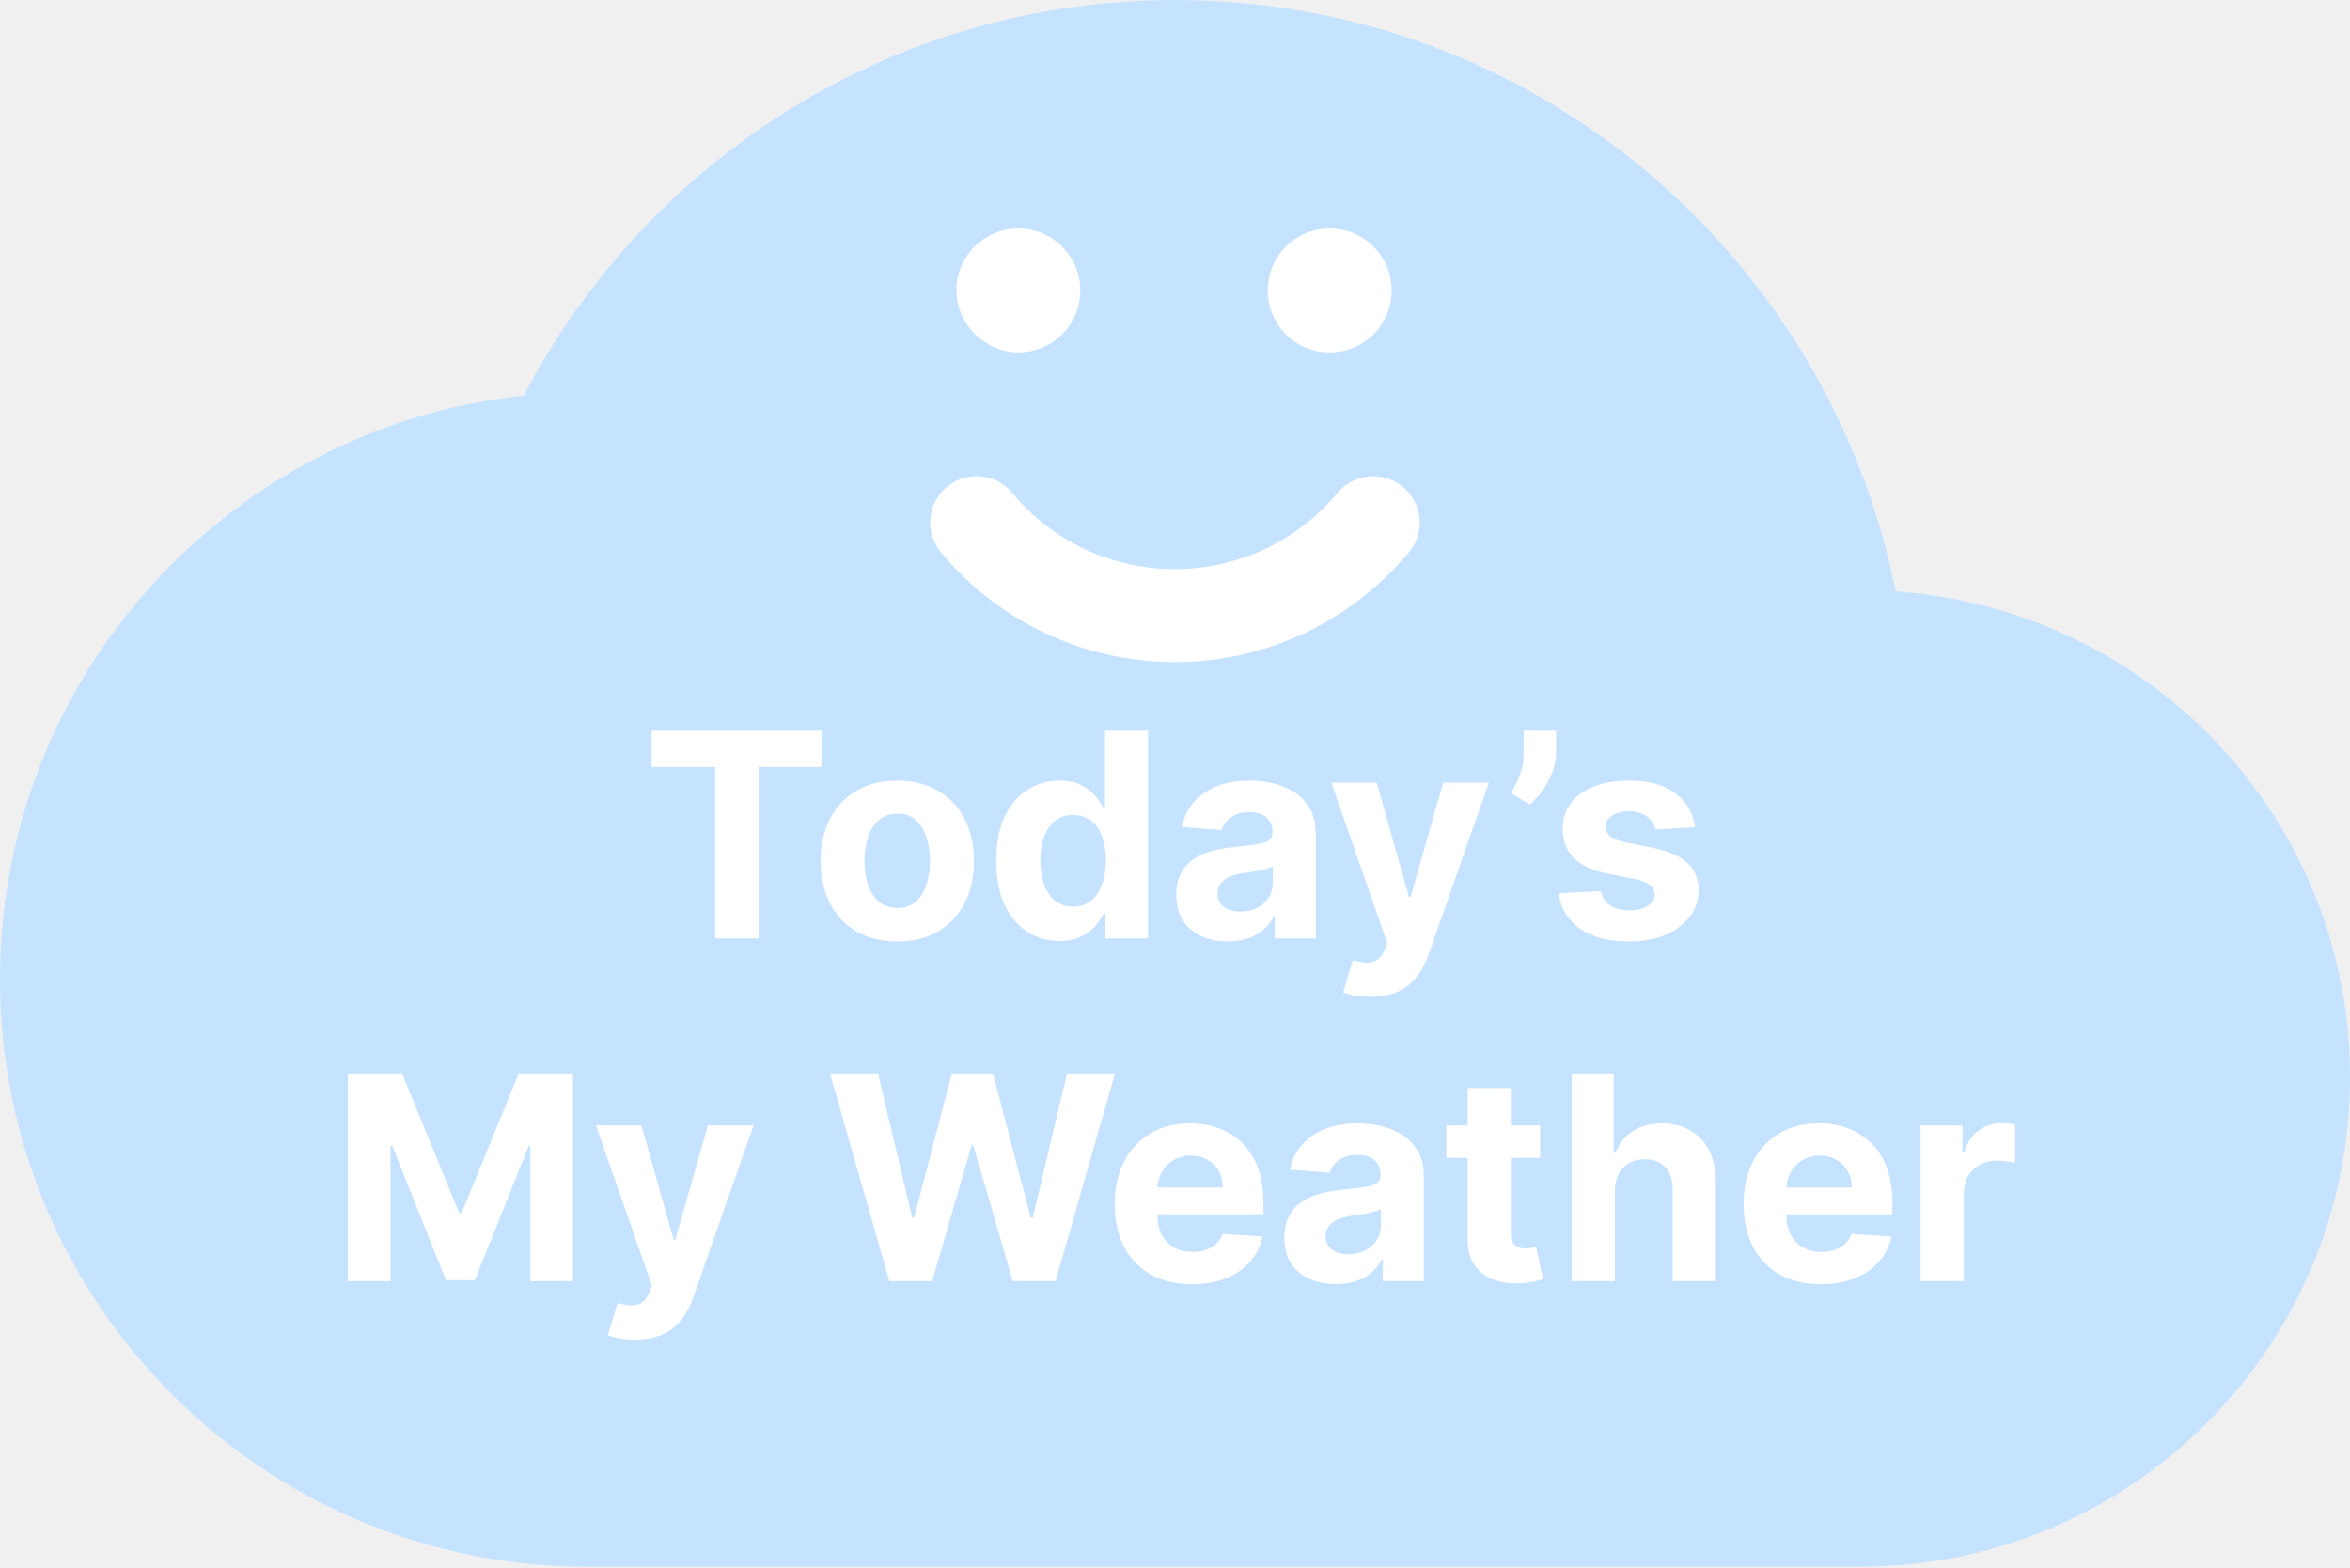
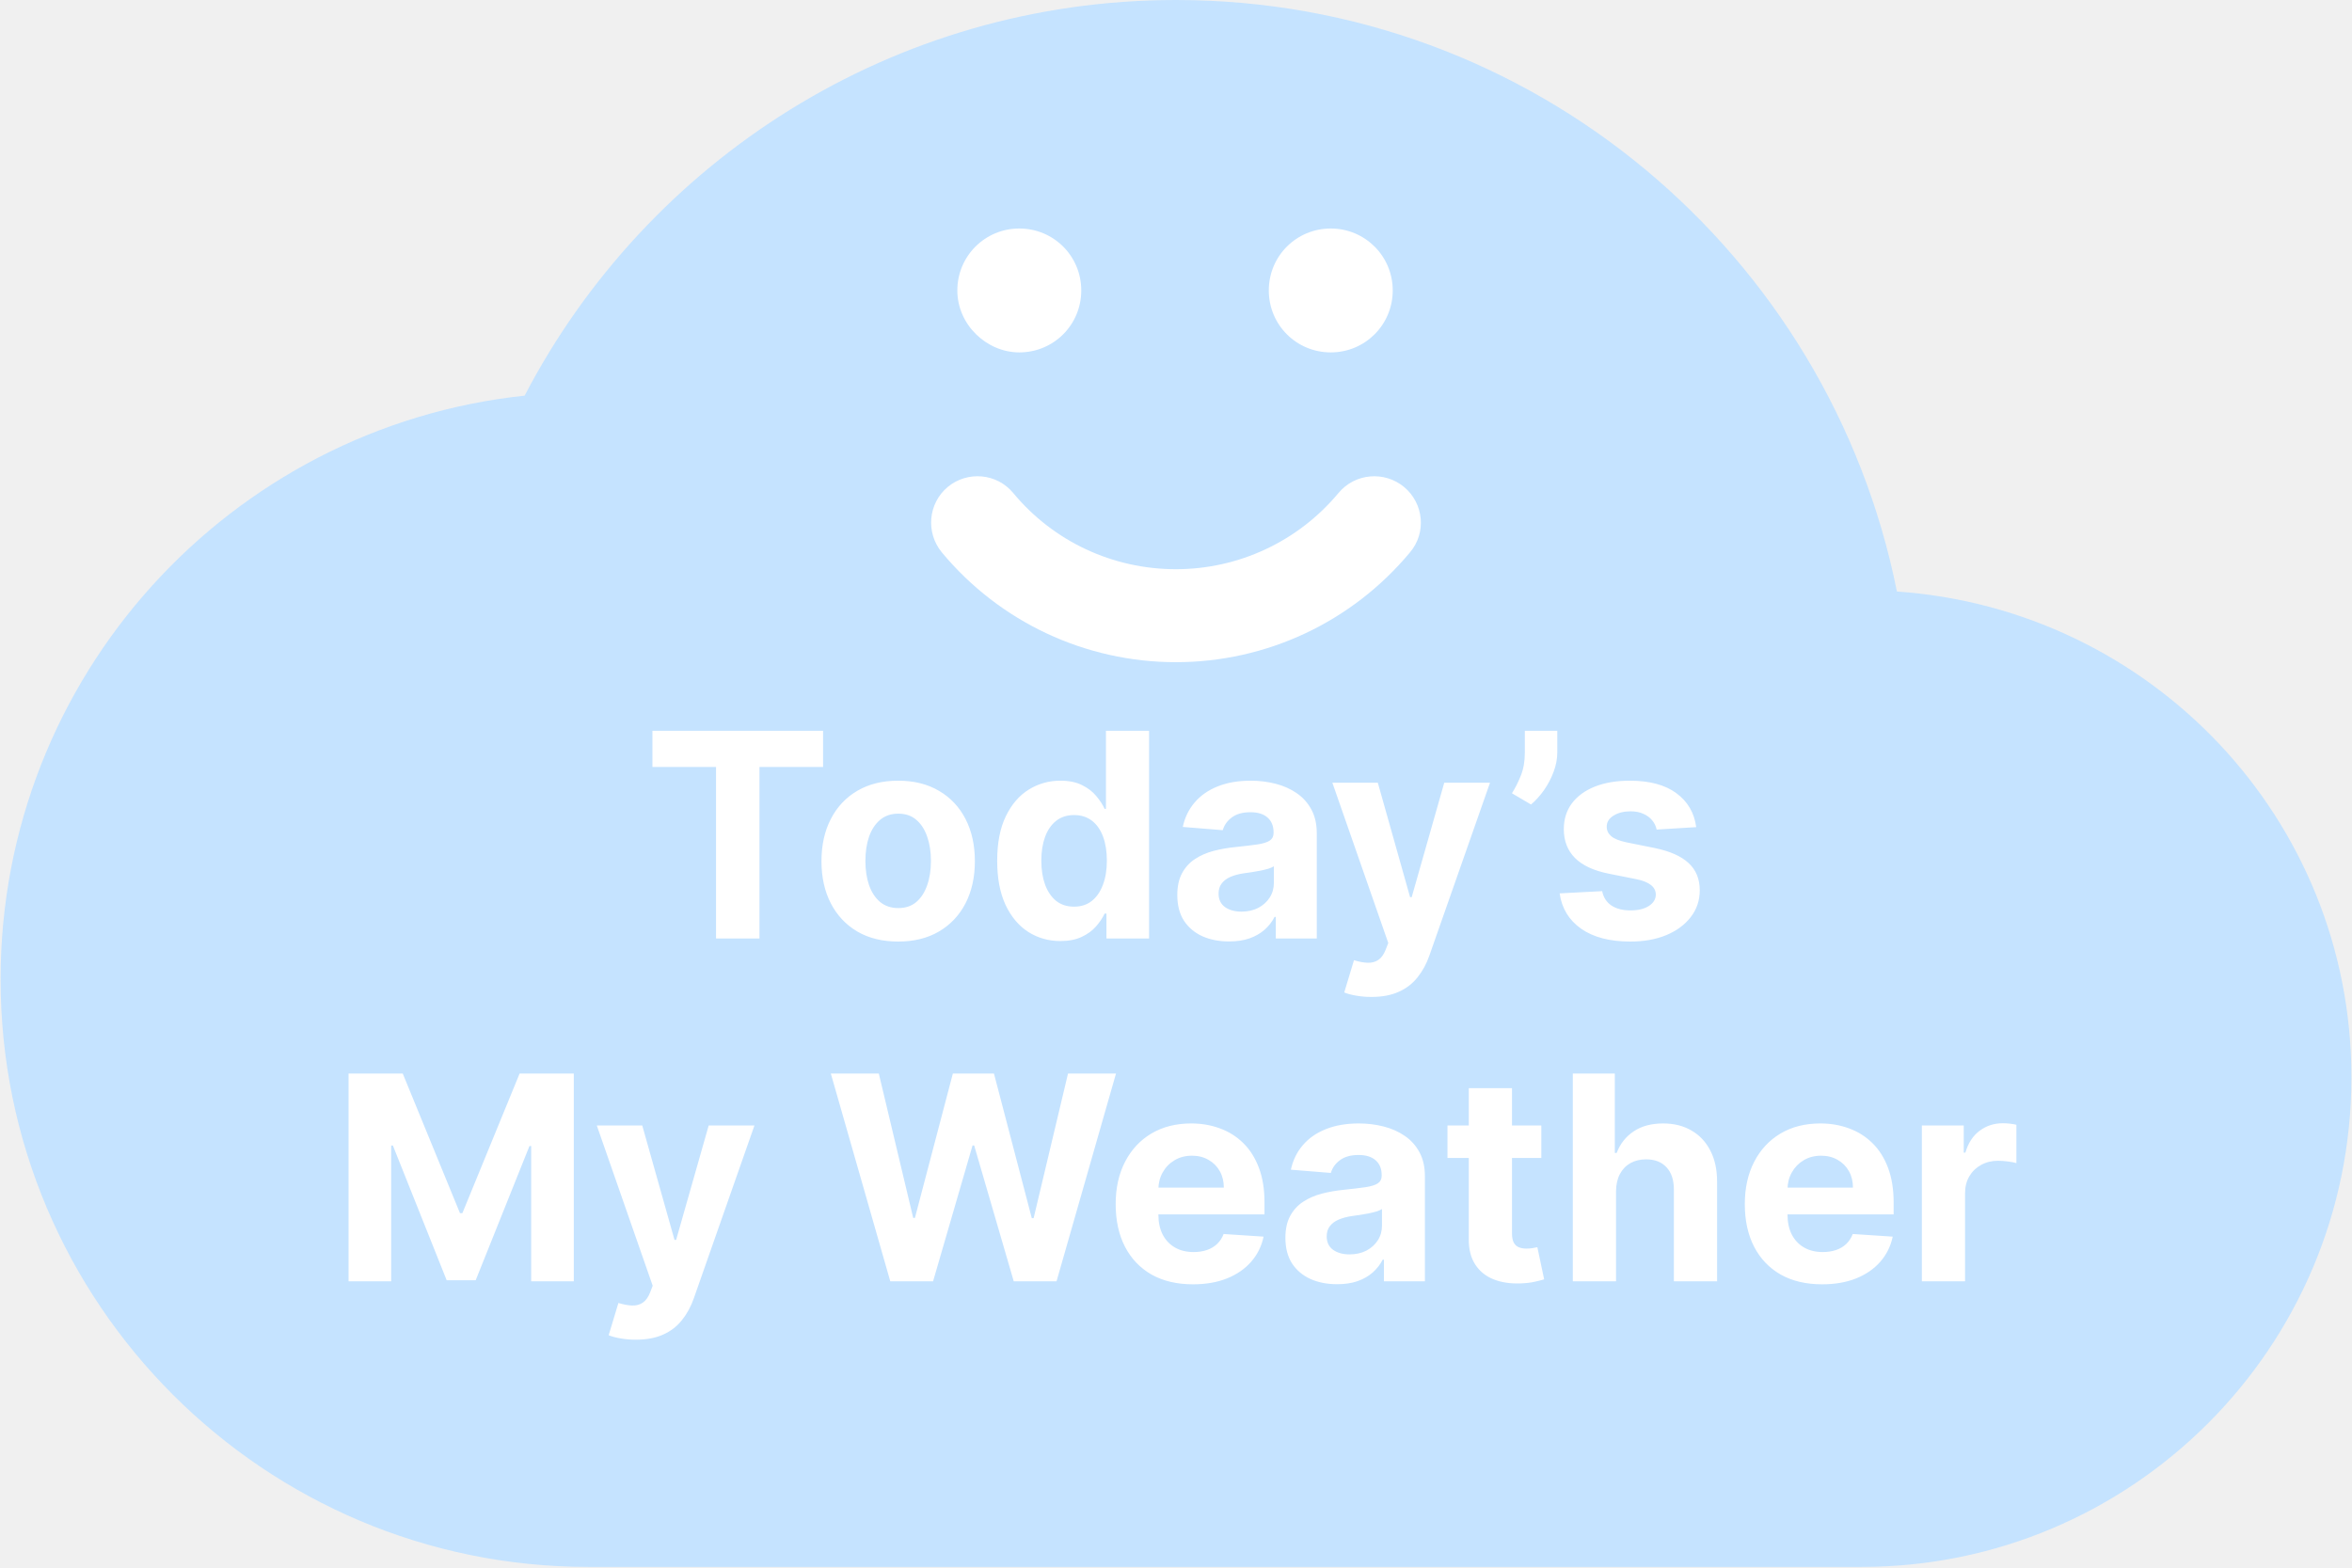
- <svg xmlns="http://www.w3.org/2000/svg" width="current" height="current" viewBox="0 0 1000 667" fill="none">
+ <svg xmlns="http://www.w3.org/2000/svg" width="117" height="78" viewBox="0 0 1000 667" fill="none">
  <path d="M806.667 251.667C777.917 107.917 651.667 0 500 0C379.583 0 275 68.333 222.917 168.333C97.5 181.667 0 287.917 0 416.667C0 554.583 112.083 666.667 250 666.667H791.667C906.667 666.667 1000 573.333 1000 458.333C1000 348.333 914.583 259.167 806.667 251.667Z" fill="#C5E3FF" />
  <path d="M277.282 326.33V310.92H349.871V326.33H322.811V399.306H304.34V326.33H277.282ZM381.816 400.601C375.114 400.601 369.316 399.177 364.423 396.326C359.562 393.451 355.809 389.451 353.16 384.33C350.514 379.181 349.191 373.212 349.191 366.42C349.191 359.573 350.514 353.59 353.16 348.469C355.809 343.316 359.562 339.319 364.423 336.469C369.316 333.594 375.114 332.156 381.816 332.156C388.521 332.156 394.302 333.594 399.167 336.469C404.055 339.319 407.826 343.316 410.472 348.469C413.118 353.59 414.444 359.573 414.444 366.42C414.444 373.212 413.118 379.181 410.472 384.33C407.826 389.451 404.055 393.451 399.167 396.326C394.302 399.177 388.521 400.601 381.816 400.601ZM381.903 386.358C384.951 386.358 387.5 385.497 389.542 383.771C391.583 382.014 393.125 379.625 394.16 376.604C395.226 373.583 395.757 370.146 395.757 366.292C395.757 362.438 395.226 358.997 394.16 355.976C393.125 352.955 391.583 350.569 389.542 348.813C387.5 347.059 384.951 346.181 381.903 346.181C378.826 346.181 376.236 347.059 374.135 348.813C372.062 350.569 370.496 352.955 369.43 355.976C368.396 358.997 367.878 362.438 367.878 366.292C367.878 370.146 368.396 373.583 369.43 376.604C370.496 379.625 372.062 382.014 374.135 383.771C376.236 385.497 378.826 386.358 381.903 386.358ZM450.823 400.385C445.788 400.385 441.229 399.09 437.142 396.5C433.087 393.882 429.864 390.042 427.476 384.979C425.118 379.885 423.937 373.642 423.937 366.247C423.937 358.653 425.16 352.337 427.604 347.302C430.052 342.24 433.302 338.455 437.357 335.951C441.444 333.42 445.917 332.156 450.781 332.156C454.493 332.156 457.583 332.788 460.059 334.052C462.562 335.292 464.576 336.844 466.101 338.715C467.653 340.556 468.833 342.368 469.639 344.153H470.201V310.92H488.542V399.306H470.417V388.688H469.639C468.778 390.531 467.552 392.358 465.972 394.17C464.417 395.955 462.389 397.434 459.885 398.615C457.413 399.795 454.392 400.385 450.823 400.385ZM456.649 385.754C459.614 385.754 462.114 384.948 464.16 383.337C466.229 381.698 467.812 379.41 468.906 376.476C470.028 373.542 470.59 370.104 470.59 366.163C470.59 362.219 470.042 358.795 468.948 355.889C467.854 352.986 466.274 350.74 464.201 349.16C462.132 347.576 459.614 346.785 456.649 346.785C453.628 346.785 451.083 347.604 449.01 349.243C446.941 350.885 445.371 353.156 444.305 356.063C443.243 358.969 442.712 362.337 442.712 366.163C442.712 370.017 443.243 373.427 444.305 376.389C445.399 379.323 446.969 381.625 449.01 383.295C451.083 384.934 453.628 385.754 456.649 385.754ZM522.559 400.556C518.33 400.556 514.562 399.823 511.253 398.358C507.944 396.861 505.326 394.66 503.399 391.753C501.5 388.819 500.548 385.163 500.548 380.792C500.548 377.108 501.226 374.017 502.58 371.514C503.93 369.01 505.771 366.997 508.104 365.472C510.434 363.948 513.08 362.795 516.042 362.017C519.035 361.243 522.17 360.694 525.451 360.379C529.305 359.976 532.413 359.601 534.774 359.257C537.132 358.882 538.844 358.337 539.91 357.618C540.972 356.896 541.507 355.833 541.507 354.424V354.163C541.507 351.431 540.642 349.316 538.916 347.819C537.219 346.323 534.802 345.576 531.667 345.576C528.357 345.576 525.726 346.309 523.767 347.778C521.812 349.215 520.517 351.028 519.885 353.215L502.882 351.833C503.743 347.806 505.441 344.323 507.972 341.389C510.503 338.427 513.771 336.153 517.771 334.573C521.798 332.962 526.458 332.156 531.753 332.156C535.434 332.156 538.958 332.587 542.326 333.448C545.719 334.313 548.726 335.649 551.344 337.462C553.993 339.274 556.076 341.604 557.604 344.455C559.128 347.274 559.889 350.653 559.889 354.597V399.306H542.455V390.115H541.937C540.871 392.184 539.448 394.01 537.663 395.594C535.882 397.149 533.736 398.372 531.232 399.264C528.732 400.125 525.84 400.556 522.559 400.556ZM527.826 387.868C530.528 387.868 532.917 387.337 534.989 386.271C537.059 385.181 538.687 383.712 539.864 381.872C541.045 380.028 541.635 377.944 541.635 375.611V368.58C541.059 368.951 540.267 369.299 539.26 369.615C538.285 369.903 537.177 370.174 535.937 370.434C534.701 370.663 533.465 370.879 532.226 371.08C530.989 371.254 529.868 371.413 528.861 371.556C526.701 371.872 524.819 372.375 523.208 373.066C521.597 373.757 520.344 374.691 519.451 375.872C518.559 377.024 518.114 378.462 518.114 380.188C518.114 382.691 519.021 384.604 520.833 385.927C522.673 387.222 525.007 387.868 527.826 387.868ZM583.128 424.163C580.798 424.163 578.611 423.976 576.569 423.604C574.555 423.257 572.889 422.813 571.562 422.264L575.708 408.542C577.864 409.201 579.805 409.563 581.531 409.622C583.288 409.677 584.798 409.274 586.062 408.413C587.357 407.549 588.41 406.08 589.215 404.01L590.295 401.205L566.514 333.017H585.847L599.573 381.698H600.264L614.114 333.017H633.58L607.816 406.469C606.576 410.038 604.896 413.146 602.767 415.792C600.667 418.465 598.003 420.524 594.781 421.962C591.559 423.431 587.677 424.163 583.128 424.163ZM662.191 310.92V320.243C662.191 322.889 661.673 325.594 660.639 328.358C659.632 331.09 658.278 333.681 656.58 336.125C654.885 338.542 653.028 340.597 651.014 342.295L642.899 337.507C644.34 335.233 645.604 332.715 646.698 329.955C647.819 327.191 648.382 323.983 648.382 320.33V310.92H662.191ZM721.285 351.92L704.451 352.955C704.163 351.517 703.545 350.222 702.597 349.073C701.646 347.892 700.396 346.958 698.844 346.267C697.316 345.549 695.489 345.188 693.361 345.188C690.514 345.188 688.111 345.792 686.153 347C684.198 348.181 683.219 349.764 683.219 351.747C683.219 353.33 683.854 354.667 685.118 355.76C686.385 356.854 688.555 357.733 691.635 358.392L703.632 360.809C710.076 362.135 714.882 364.264 718.045 367.198C721.212 370.132 722.795 373.986 722.795 378.764C722.795 383.108 721.514 386.92 718.951 390.198C716.42 393.479 712.941 396.042 708.51 397.882C704.107 399.694 699.028 400.601 693.274 400.601C684.5 400.601 677.507 398.774 672.302 395.118C667.121 391.438 664.087 386.431 663.194 380.101L681.278 379.153C681.823 381.826 683.149 383.872 685.246 385.281C687.347 386.66 690.038 387.351 693.319 387.351C696.542 387.351 699.128 386.733 701.087 385.497C703.073 384.229 704.08 382.604 704.107 380.618C704.08 378.951 703.375 377.583 701.993 376.521C700.611 375.427 698.482 374.59 695.604 374.017L684.125 371.729C677.653 370.434 672.833 368.191 669.67 364.997C666.531 361.802 664.965 357.733 664.965 352.785C664.965 348.524 666.114 344.858 668.417 341.778C670.746 338.701 674.014 336.326 678.212 334.656C682.444 332.99 687.392 332.156 693.059 332.156C701.43 332.156 708.021 333.924 712.826 337.462C717.66 341 720.479 345.819 721.285 351.92ZM148.023 456.754H171.069L195.409 516.139H196.445L220.785 456.754H243.83V545.139H225.705V487.611H224.971L202.098 544.708H189.755L166.883 487.396H166.149V545.139H148.023V456.754ZM270.231 569.997C267.901 569.997 265.714 569.809 263.671 569.438C261.657 569.09 259.989 568.646 258.665 568.097L262.808 554.375C264.966 555.035 266.908 555.396 268.634 555.455C270.389 555.51 271.9 555.108 273.165 554.247C274.46 553.382 275.51 551.913 276.316 549.844L277.395 547.038L253.616 478.851H272.95L286.673 527.531H287.364L301.217 478.851H320.68L294.916 552.302C293.679 555.872 291.996 558.979 289.867 561.625C287.767 564.299 285.105 566.358 281.883 567.795C278.661 569.264 274.777 569.997 270.231 569.997ZM378.455 545.139L353.167 456.754H373.58L388.208 518.167H388.944L405.083 456.754H422.562L438.66 518.295H439.434L454.066 456.754H474.479L449.187 545.139H430.976L414.146 487.354H413.455L396.667 545.139H378.455ZM507.222 546.434C500.406 546.434 494.535 545.052 489.614 542.292C484.726 539.5 480.955 535.559 478.309 530.465C475.663 525.344 474.337 519.288 474.337 512.299C474.337 505.479 475.663 499.493 478.309 494.344C480.955 489.194 484.68 485.181 489.486 482.302C494.319 479.427 499.986 477.99 506.489 477.99C510.861 477.99 514.934 478.695 518.701 480.104C522.5 481.483 525.809 483.57 528.628 486.361C531.476 489.149 533.691 492.66 535.274 496.889C536.857 501.09 537.649 506.01 537.649 511.649V516.698H481.673V505.306H520.344C520.344 502.66 519.767 500.313 518.618 498.271C517.465 496.229 515.868 494.632 513.826 493.483C511.812 492.302 509.469 491.712 506.791 491.712C504 491.712 501.528 492.358 499.368 493.653C497.239 494.92 495.569 496.632 494.361 498.788C493.153 500.917 492.535 503.292 492.507 505.91V516.743C492.507 520.021 493.111 522.858 494.319 525.243C495.555 527.632 497.298 529.472 499.542 530.767C501.785 532.063 504.448 532.708 507.524 532.708C509.569 532.708 511.437 532.424 513.135 531.847C514.833 531.271 516.285 530.41 517.493 529.257C518.701 528.108 519.625 526.698 520.257 525.028L537.26 526.149C536.396 530.236 534.628 533.802 531.951 536.854C529.305 539.875 525.882 542.233 521.68 543.931C517.51 545.601 512.691 546.434 507.222 546.434ZM568.548 546.389C564.319 546.389 560.548 545.656 557.239 544.191C553.934 542.695 551.316 540.493 549.385 537.587C547.489 534.653 546.538 530.997 546.538 526.625C546.538 522.941 547.215 519.851 548.566 517.347C549.92 514.844 551.76 512.83 554.09 511.306C556.42 509.781 559.069 508.629 562.031 507.851C565.024 507.076 568.16 506.528 571.441 506.212C575.295 505.809 578.403 505.434 580.76 505.09C583.121 504.715 584.833 504.17 585.896 503.451C586.962 502.729 587.493 501.667 587.493 500.257V499.997C587.493 497.264 586.632 495.149 584.903 493.653C583.208 492.156 580.792 491.41 577.653 491.41C574.347 491.41 571.712 492.142 569.757 493.611C567.798 495.049 566.507 496.861 565.871 499.049L548.868 497.667C549.733 493.639 551.43 490.156 553.962 487.222C556.493 484.26 559.76 481.986 563.757 480.406C567.785 478.795 572.448 477.99 577.739 477.99C581.423 477.99 584.948 478.42 588.312 479.281C591.708 480.146 594.715 481.483 597.333 483.295C599.979 485.108 602.066 487.438 603.59 490.288C605.114 493.108 605.878 496.486 605.878 500.431V545.139H588.444V535.948H587.923C586.861 538.017 585.437 539.844 583.653 541.427C581.868 542.983 579.726 544.205 577.222 545.097C574.719 545.958 571.826 546.389 568.548 546.389ZM573.812 533.701C576.517 533.701 578.906 533.17 580.976 532.104C583.048 531.014 584.673 529.545 585.854 527.705C587.035 525.861 587.621 523.778 587.621 521.444V514.413C587.048 514.785 586.257 515.132 585.25 515.448C584.271 515.736 583.163 516.007 581.927 516.267C580.691 516.497 579.451 516.712 578.215 516.913C576.979 517.087 575.858 517.247 574.851 517.389C572.691 517.705 570.805 518.208 569.194 518.899C567.583 519.59 566.333 520.524 565.441 521.705C564.548 522.858 564.104 524.295 564.104 526.021C564.104 528.524 565.01 530.438 566.823 531.76C568.663 533.056 570.993 533.701 573.812 533.701ZM655.399 478.851V492.66H615.479V478.851H655.399ZM624.542 462.969H642.927V524.771C642.927 526.465 643.187 527.792 643.705 528.74C644.222 529.66 644.941 530.309 645.861 530.681C646.812 531.056 647.906 531.243 649.142 531.243C650.007 531.243 650.868 531.17 651.733 531.028C652.594 530.854 653.257 530.726 653.715 530.639L656.607 544.32C655.687 544.608 654.392 544.938 652.726 545.313C651.055 545.715 649.028 545.958 646.639 546.045C642.208 546.219 638.323 545.629 634.986 544.274C631.677 542.924 629.104 540.823 627.264 537.976C625.42 535.125 624.514 531.531 624.542 527.188V462.969ZM687.184 506.816V545.139H668.798V456.754H686.667V490.545H687.444C688.941 486.632 691.357 483.57 694.694 481.354C698.031 479.111 702.219 477.99 707.253 477.99C711.854 477.99 715.868 478.997 719.292 481.01C722.746 482.993 725.42 485.858 727.319 489.597C729.246 493.309 730.198 497.753 730.167 502.931V545.139H711.785V506.212C711.812 502.125 710.778 498.948 708.677 496.674C706.604 494.403 703.698 493.264 699.958 493.264C697.455 493.264 695.239 493.799 693.312 494.861C691.413 495.927 689.917 497.479 688.823 499.524C687.76 501.538 687.212 503.969 687.184 506.816ZM774.844 546.434C768.028 546.434 762.156 545.052 757.236 542.292C752.347 539.5 748.576 535.559 745.93 530.465C743.285 525.344 741.962 519.288 741.962 512.299C741.962 505.479 743.285 499.493 745.93 494.344C748.576 489.194 752.302 485.181 757.107 482.302C761.941 479.427 767.611 477.99 774.111 477.99C778.486 477.99 782.555 478.695 786.326 480.104C790.121 481.483 793.43 483.57 796.25 486.361C799.101 489.149 801.316 492.66 802.896 496.889C804.479 501.09 805.271 506.01 805.271 511.649V516.698H749.298V505.306H787.965C787.965 502.66 787.389 500.313 786.239 498.271C785.087 496.229 783.489 494.632 781.448 493.483C779.434 492.302 777.09 491.712 774.413 491.712C771.621 491.712 769.149 492.358 766.989 493.653C764.861 494.92 763.194 496.632 761.986 498.788C760.778 500.917 760.16 503.292 760.128 505.91V516.743C760.128 520.021 760.732 522.858 761.941 525.243C763.18 527.632 764.92 529.472 767.163 530.767C769.406 532.063 772.069 532.708 775.146 532.708C777.191 532.708 779.059 532.424 780.757 531.847C782.455 531.271 783.91 530.41 785.118 529.257C786.326 528.108 787.246 526.698 787.878 525.028L804.882 526.149C804.017 530.236 802.25 533.802 799.573 536.854C796.927 539.875 793.503 542.233 789.302 543.931C785.132 545.601 780.312 546.434 774.844 546.434ZM817.267 545.139V478.851H835.09V490.417H835.781C836.989 486.302 839.017 483.194 841.868 481.094C844.715 478.965 847.996 477.903 851.708 477.903C852.628 477.903 853.621 477.958 854.684 478.073C855.75 478.191 856.684 478.347 857.489 478.549V494.861C856.625 494.604 855.434 494.372 853.906 494.17C852.382 493.969 850.986 493.868 849.722 493.868C847.017 493.868 844.601 494.458 842.472 495.639C840.371 496.788 838.701 498.399 837.465 500.472C836.257 502.545 835.653 504.931 835.653 507.635V545.139H817.267Z" fill="white" />
  <path d="M459.701 123.578C459.701 138.197 447.99 149.934 433.33 149.934C419.493 149.934 406.983 138.197 406.983 123.578C406.983 108.959 418.767 97.222 433.33 97.222C447.99 97.222 459.701 108.959 459.701 123.578Z" fill="white" />
  <path d="M592.194 123.578C592.194 138.197 580.41 149.934 565.847 149.934C551.187 149.934 539.476 138.197 539.476 123.578C539.476 108.959 551.187 97.222 565.847 97.222C580.41 97.222 592.194 108.959 592.194 123.578Z" fill="white" />
  <path d="M569.142 209.729C552.01 230.32 526.726 242.177 499.958 242.177C473.191 242.177 447.899 230.441 430.743 209.743C423.76 201.302 411.295 200.274 402.913 207.17C394.535 214.177 393.465 226.611 400.385 235.014C425.017 264.663 461.42 281.736 499.958 281.736C538.496 281.736 574.857 264.663 599.535 235.014C606.614 226.677 605.417 214.215 597.042 207.215C588.663 200.257 576.142 201.326 569.142 209.729Z" fill="white" />
</svg>
